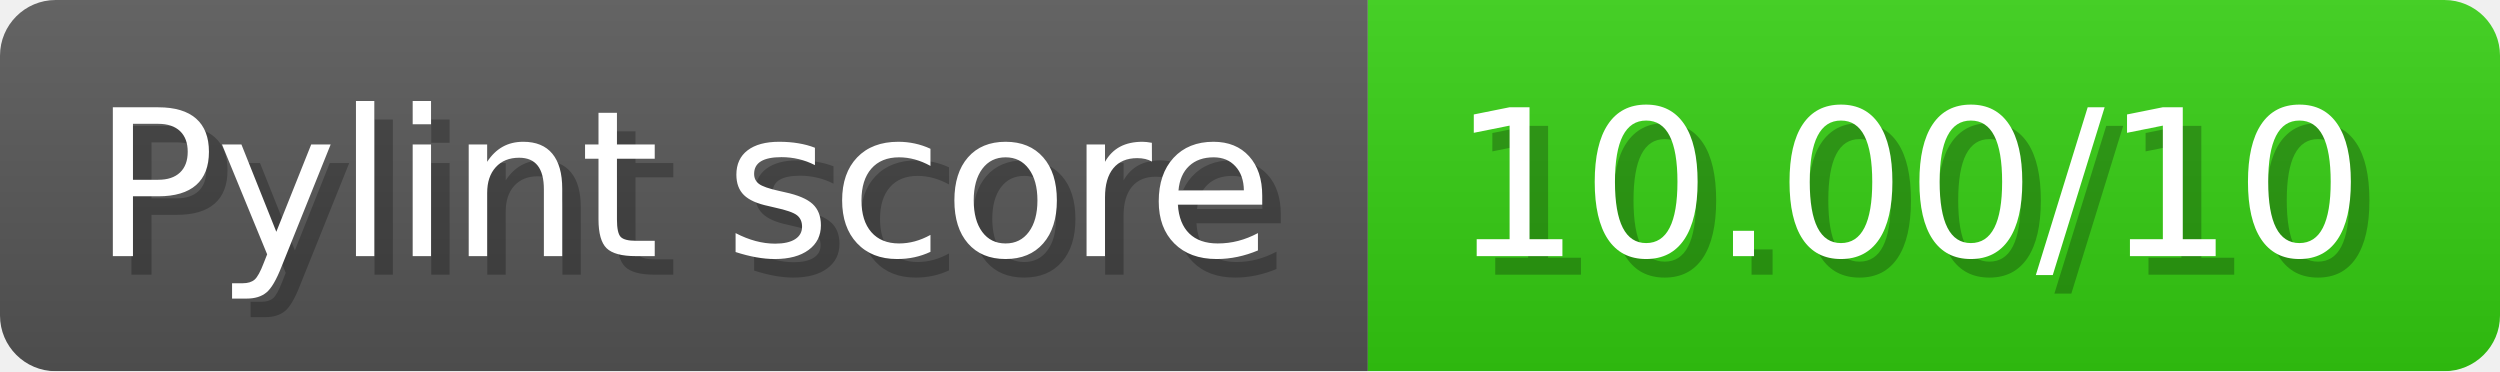
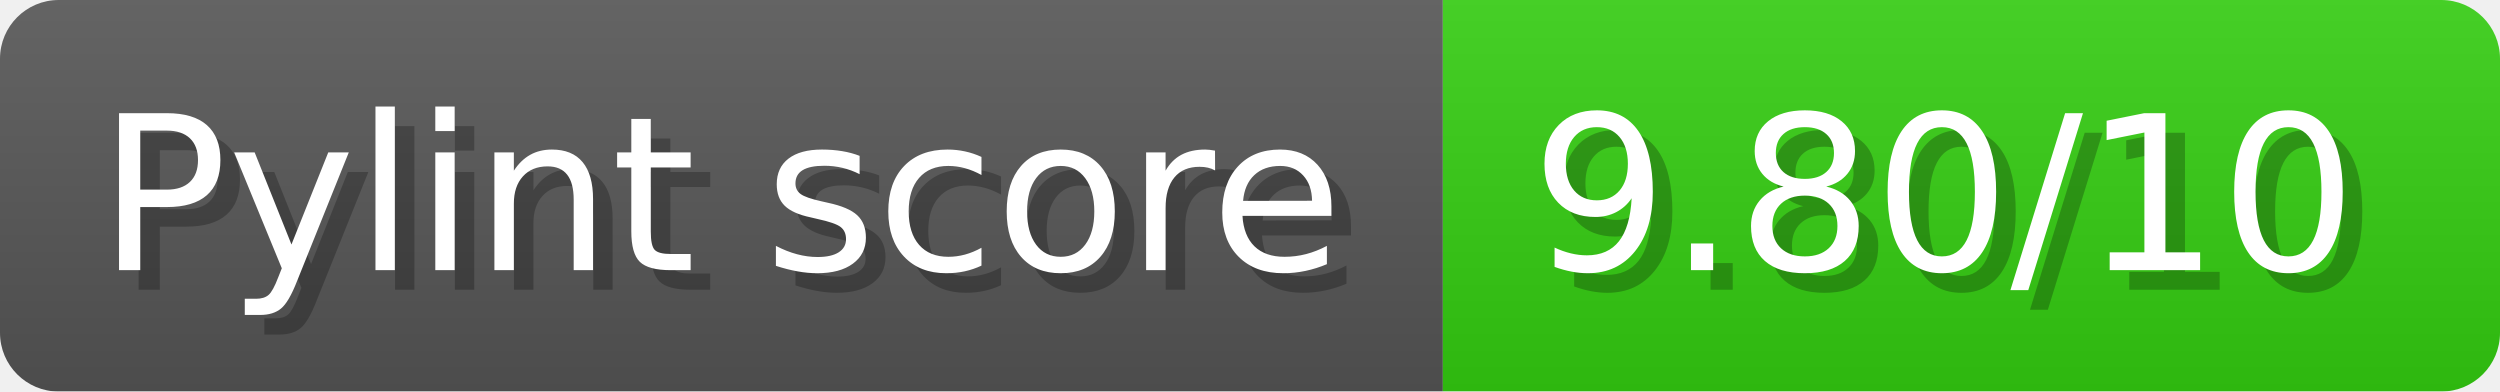
- <svg xmlns="http://www.w3.org/2000/svg" width="134.7" height="20" viewBox="0 0 1347 200" role="img" aria-label="Pylint score: 10.00/10">
+ <svg xmlns="http://www.w3.org/2000/svg" width="127.7" height="20" viewBox="0 0 1277 200" role="img" aria-label="Pylint score: 9.80/10">
  <linearGradient id="a" x2="0" y2="100%">
    <stop offset="0" stop-opacity=".1" stop-color="#EEE" />
    <stop offset="1" stop-opacity=".1" />
  </linearGradient>
  <mask id="m">
-     <rect width="1347" height="200" rx="30" fill="#FFF" />
+     <rect width="1277" height="200" rx="30" fill="#FFF" />
  </mask>
  <g mask="url(#m)">
    <rect width="737" height="200" fill="#555" />
-     <rect width="610" height="200" fill="#3C1" x="737" />
-     <rect width="1347" height="200" fill="url(#a)" />
+     <rect width="540" height="200" fill="#3C1" x="737" />
+     <rect width="1277" height="200" fill="url(#a)" />
  </g>
  <g aria-hidden="true" fill="#fff" text-anchor="start" font-family="Verdana,DejaVu Sans,sans-serif" font-size="110">
    <text x="60" y="148" textLength="637" fill="#000" opacity="0.25">Pylint score</text>
    <text x="50" y="138" textLength="637">Pylint score</text>
-     <text x="792" y="148" textLength="510" fill="#000" opacity="0.25">10.00/10</text>
-     <text x="782" y="138" textLength="510">10.00/10</text>
+     <text x="792" y="148" textLength="440" fill="#000" opacity="0.25">9.80/10</text>
+     <text x="782" y="138" textLength="440">9.80/10</text>
  </g>
</svg>
